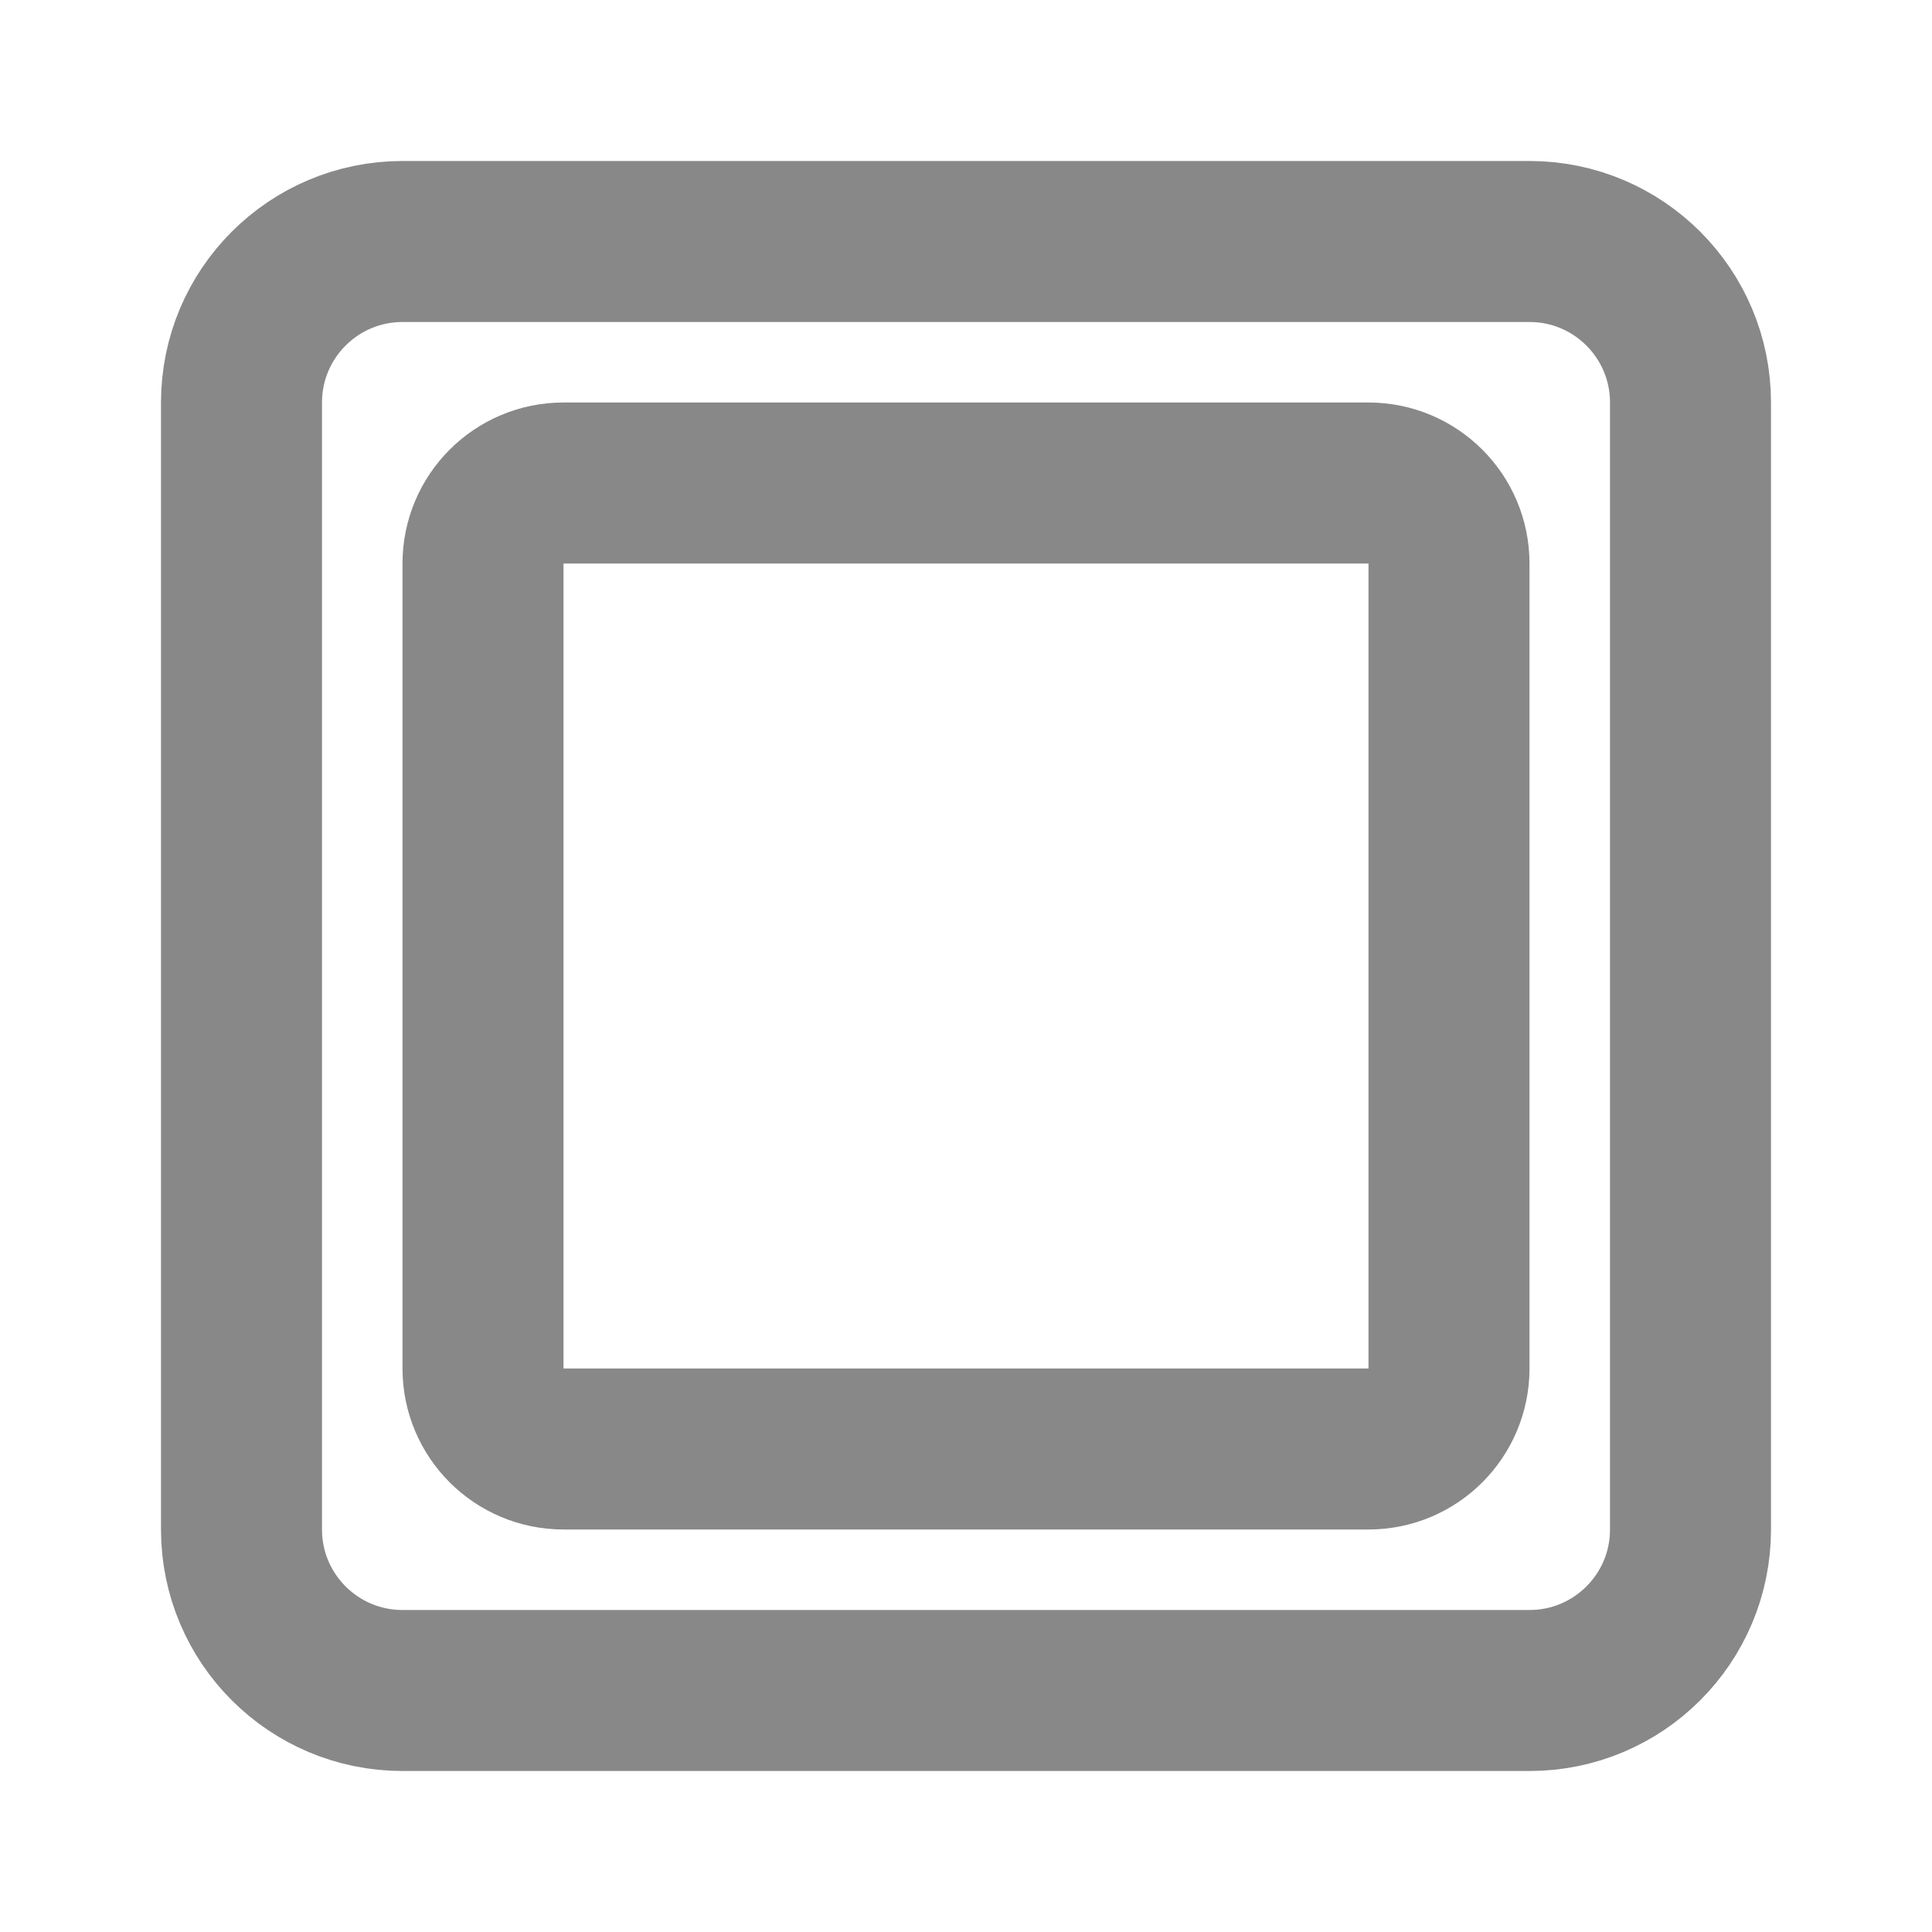
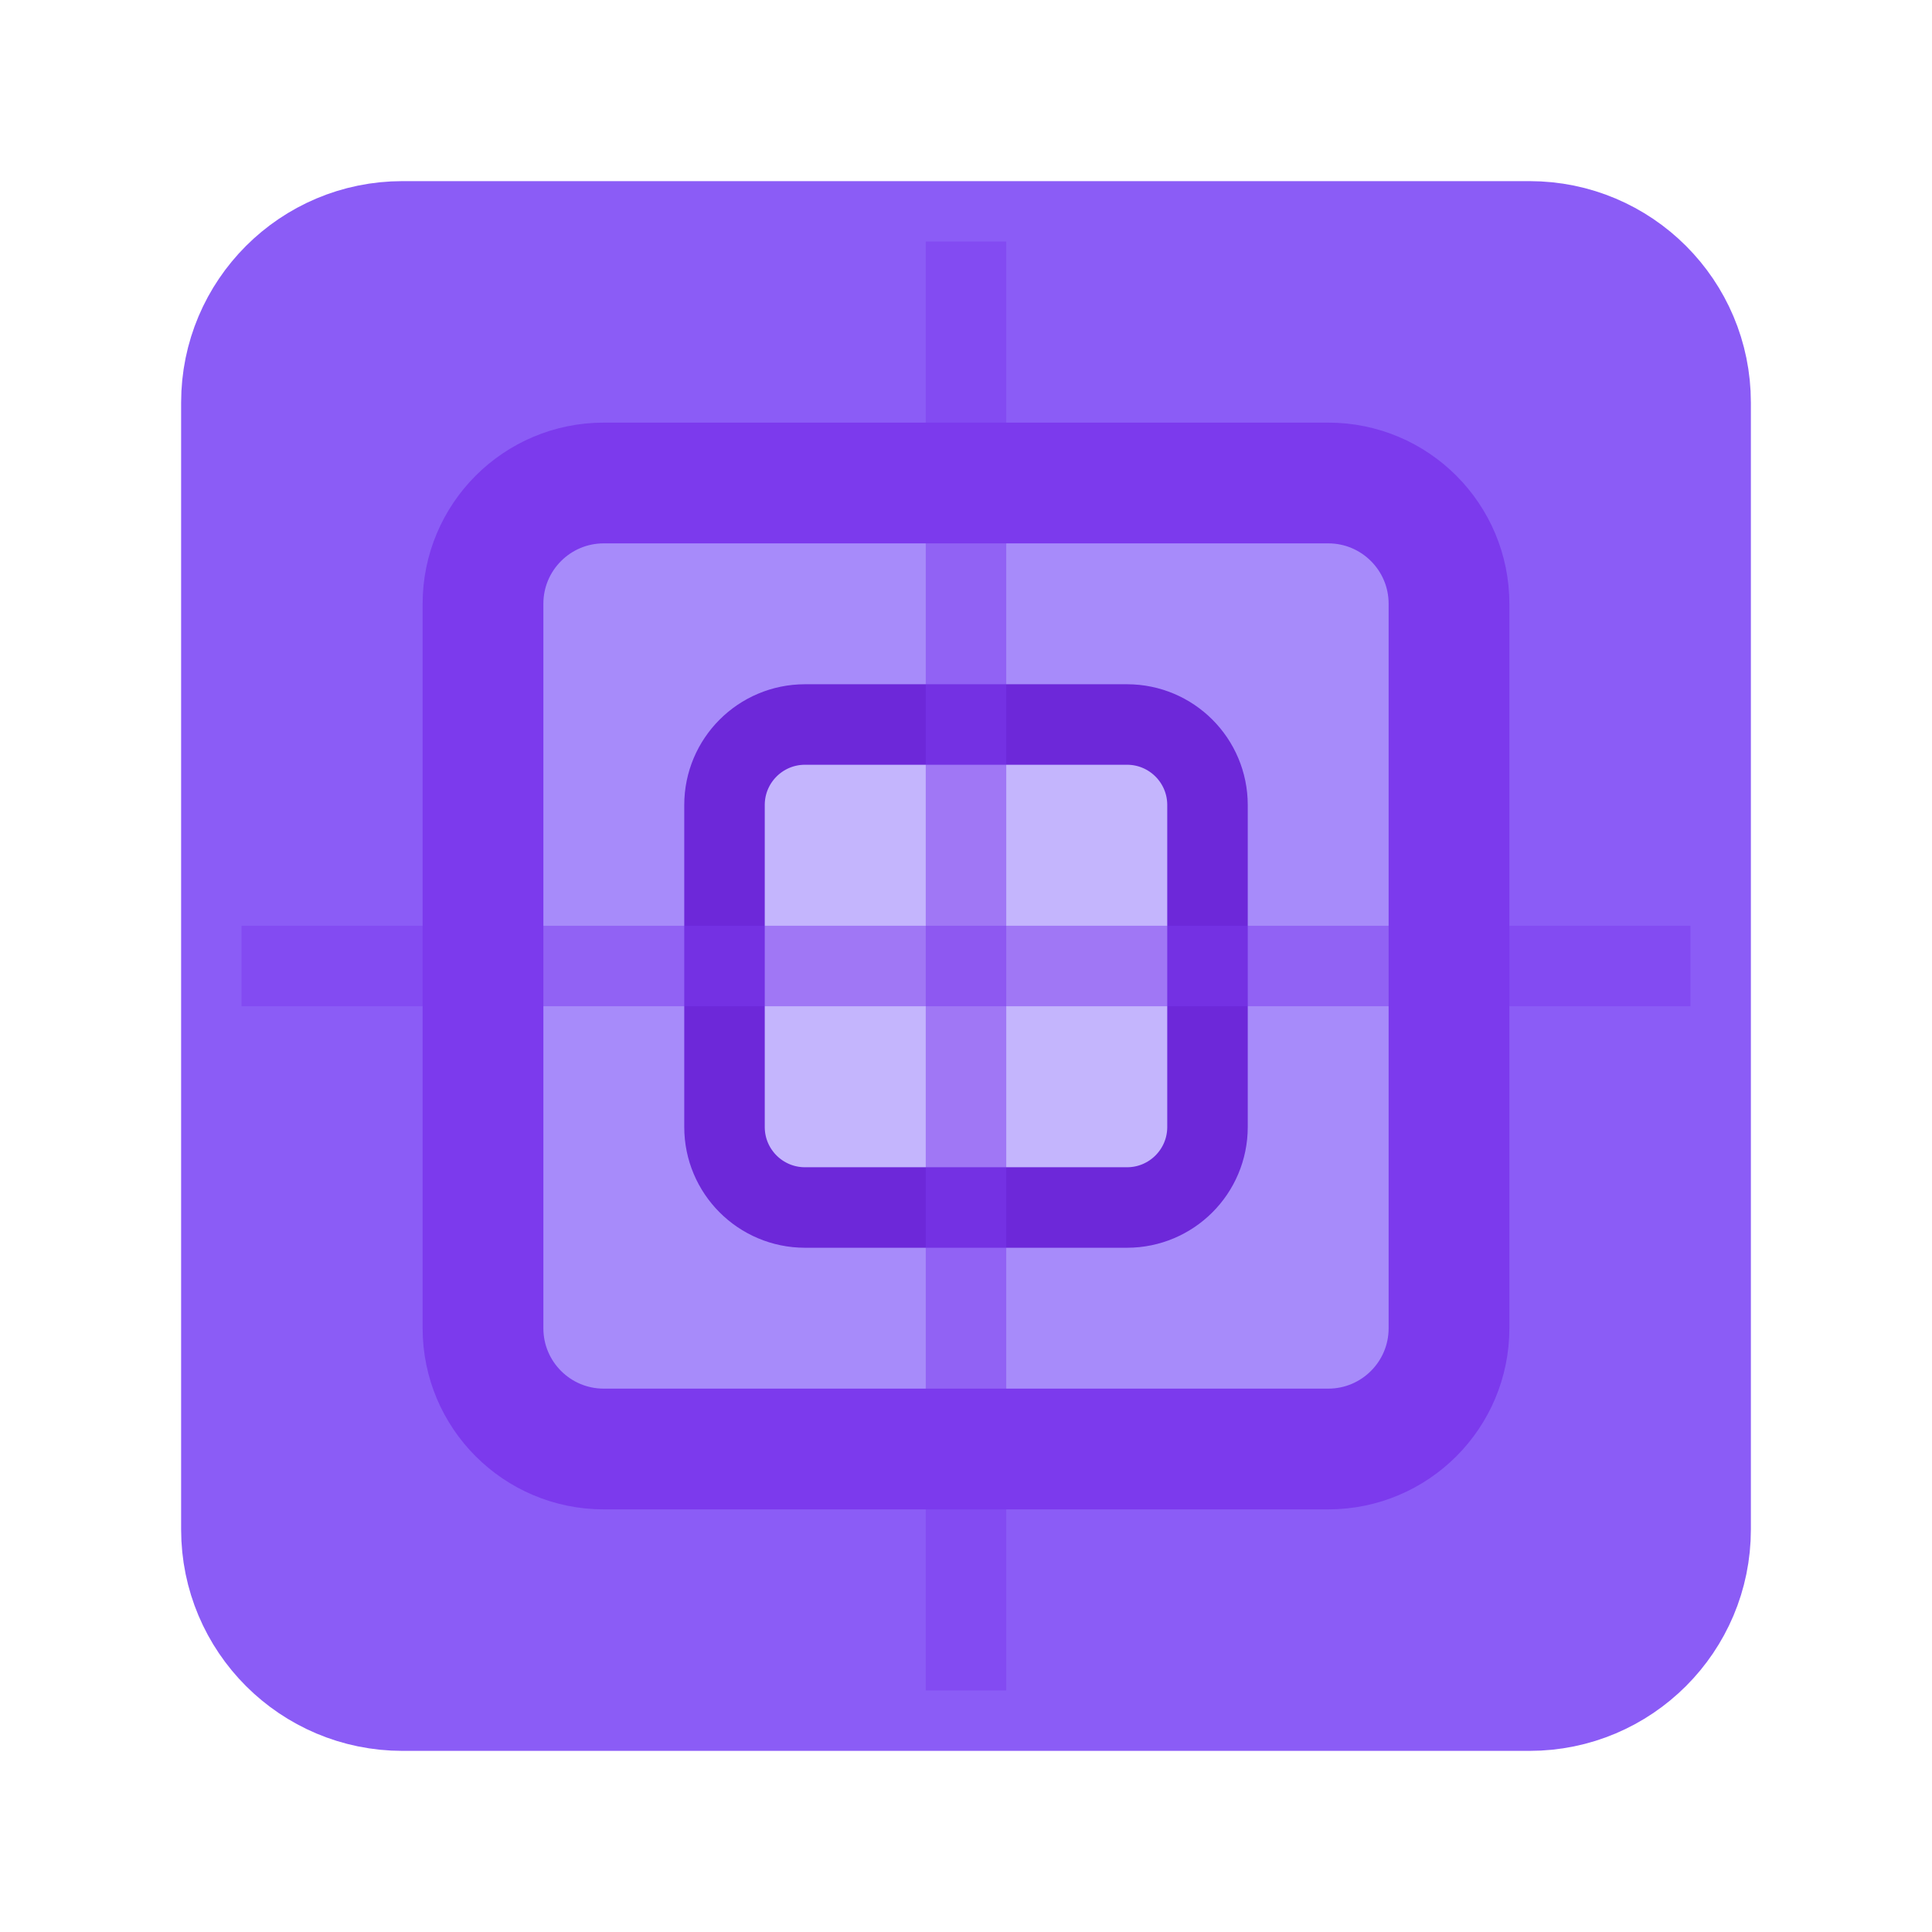
<svg xmlns="http://www.w3.org/2000/svg" width="24" height="24" viewBox="0 0 24 24" fill="none">
-   <rect x="3" y="3" width="18" height="18" rx="2" stroke="#888888" stroke-width="2" stroke-linecap="round" stroke-linejoin="round" />
-   <rect x="6" y="6" width="12" height="12" rx="1" stroke="#888888" stroke-width="2" stroke-linecap="round" stroke-linejoin="round" />
+   <rect x="3" y="3" width="18" height="18" rx="2" fill="#8B5CF6" stroke="#8B5CF6" stroke-width="1.5" />
+   <rect x="6" y="6" width="12" height="12" rx="1.5" fill="#A78BFA" stroke="#7C3AED" stroke-width="1.5" />
+   <rect x="9" y="9" width="6" height="6" rx="1" fill="#C4B5FD" stroke="#6D28D9" stroke-width="1" />
+   <line x1="3" y1="12" x2="21" y2="12" stroke="#7C3AED" stroke-width="1" opacity="0.5" />
+   <line x1="12" y1="3" x2="12" y2="21" stroke="#7C3AED" stroke-width="1" opacity="0.5" />
</svg>
